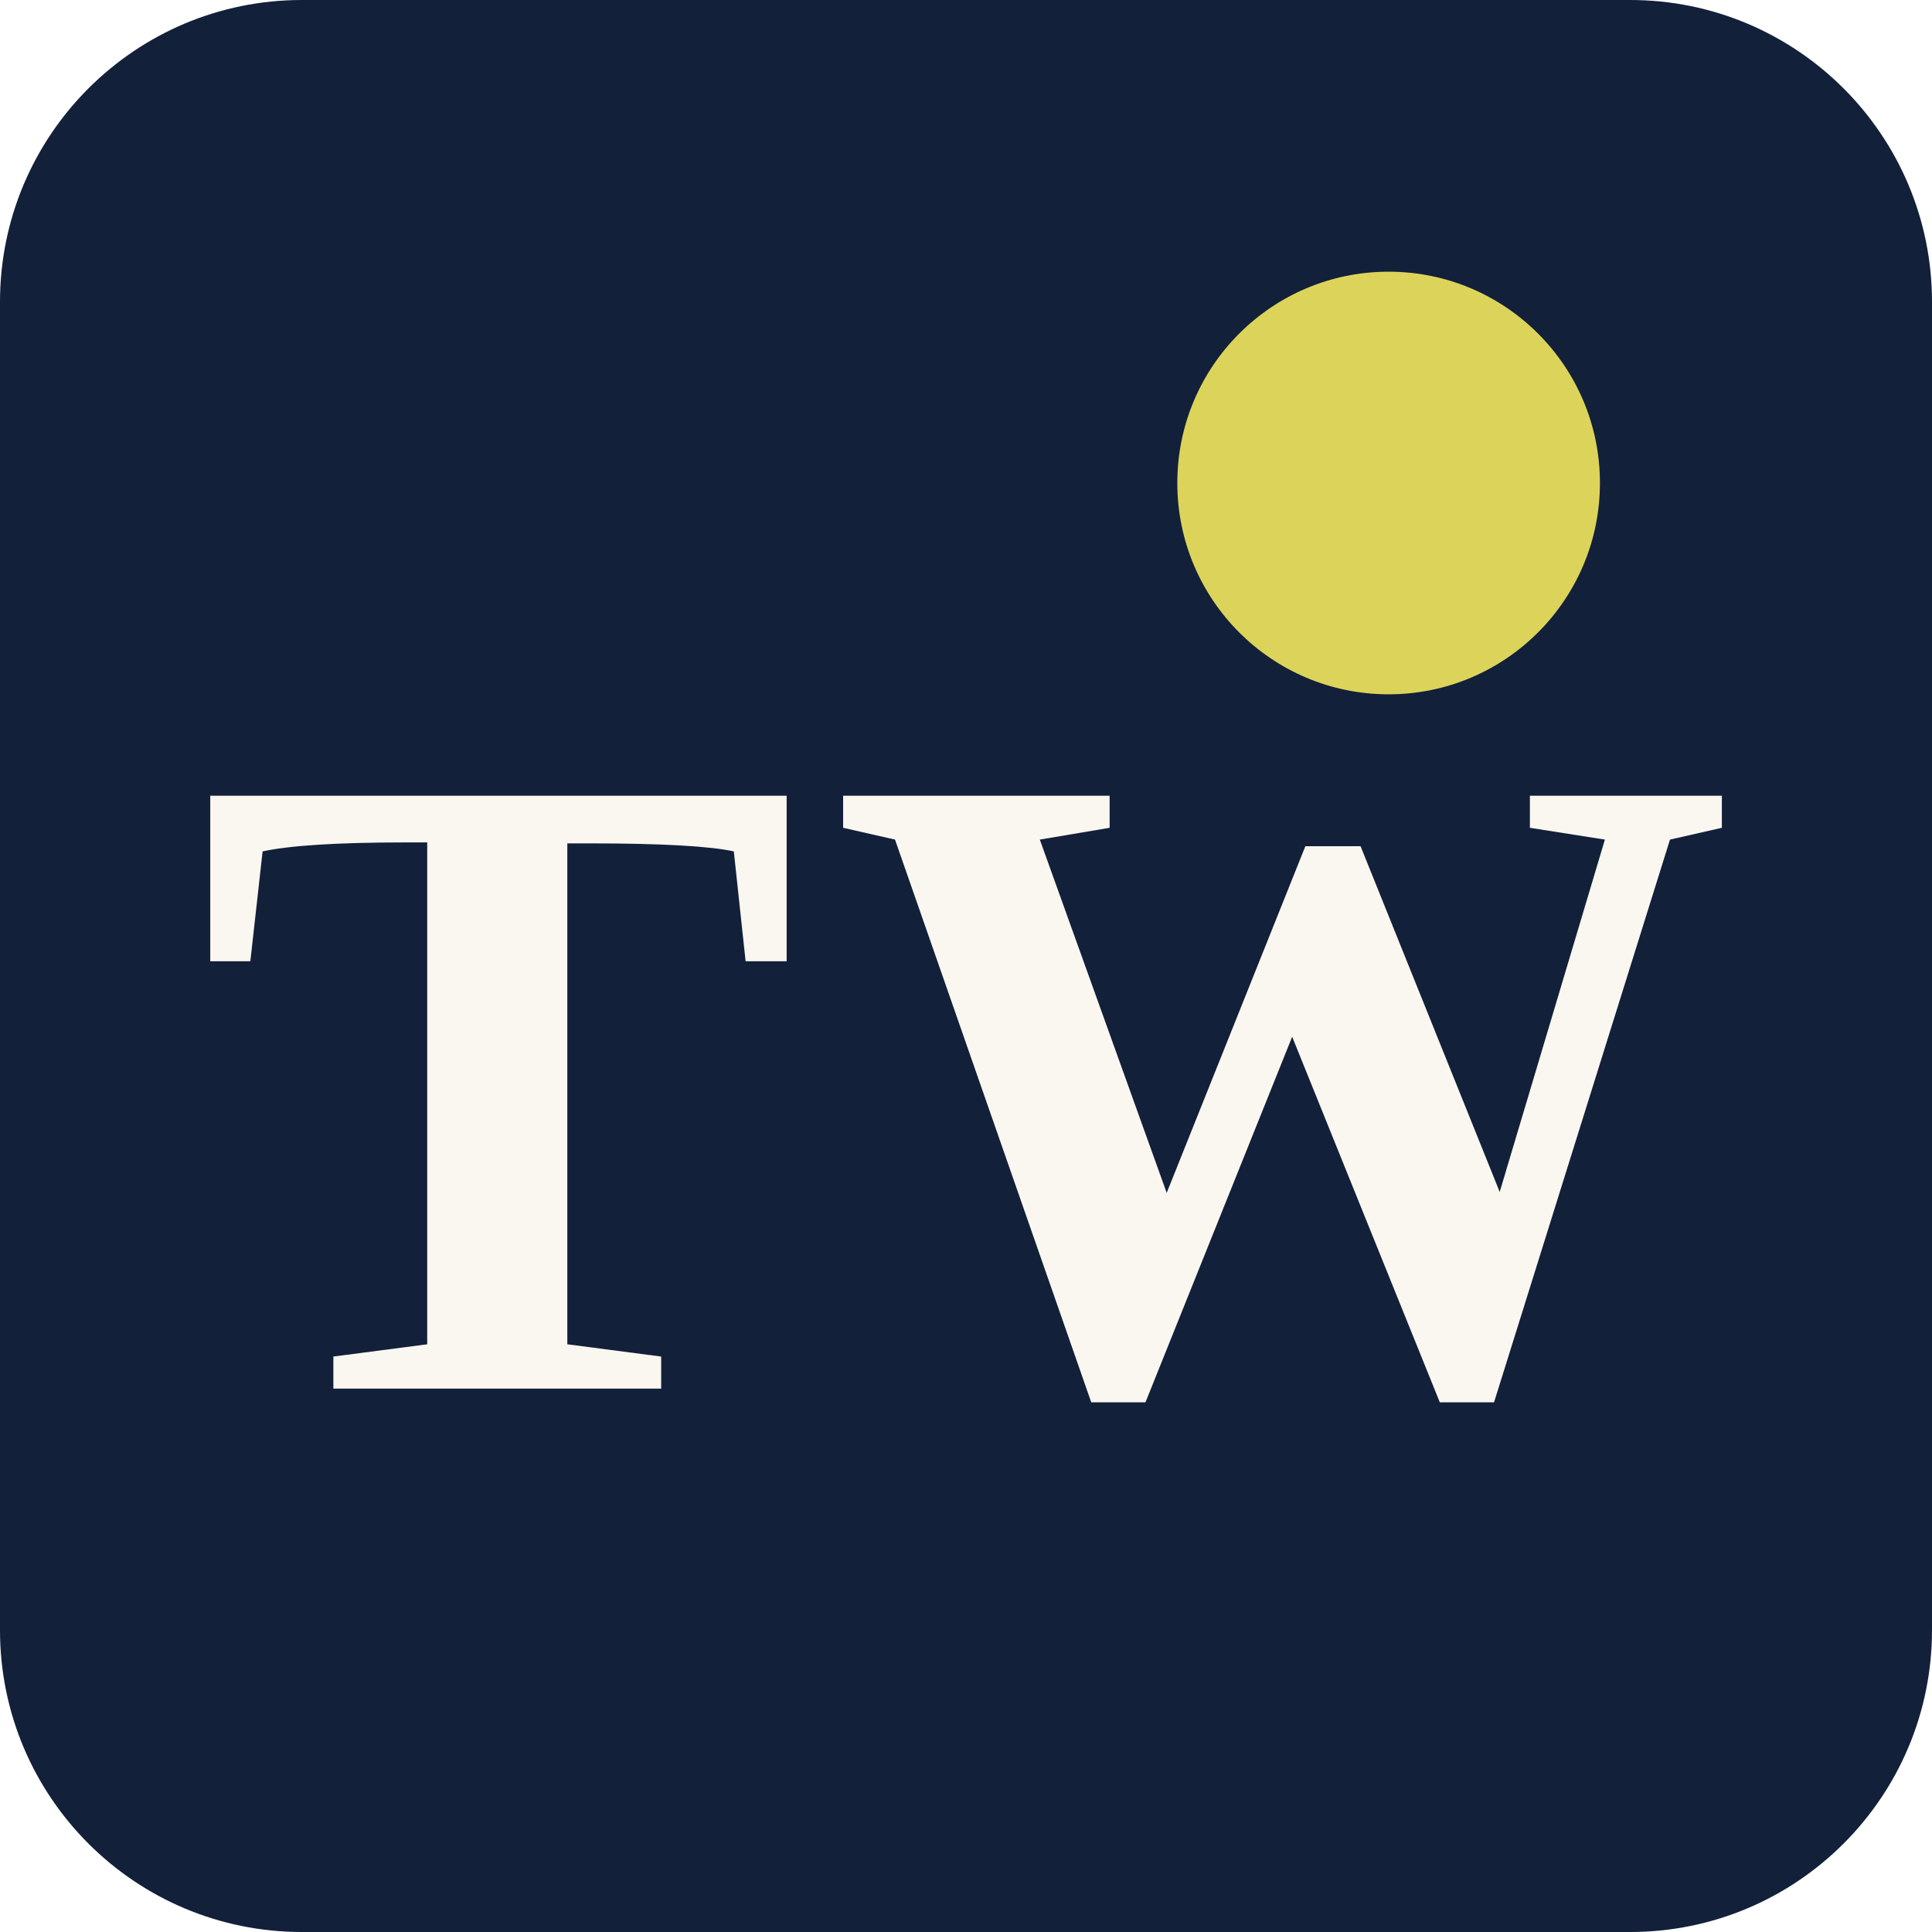
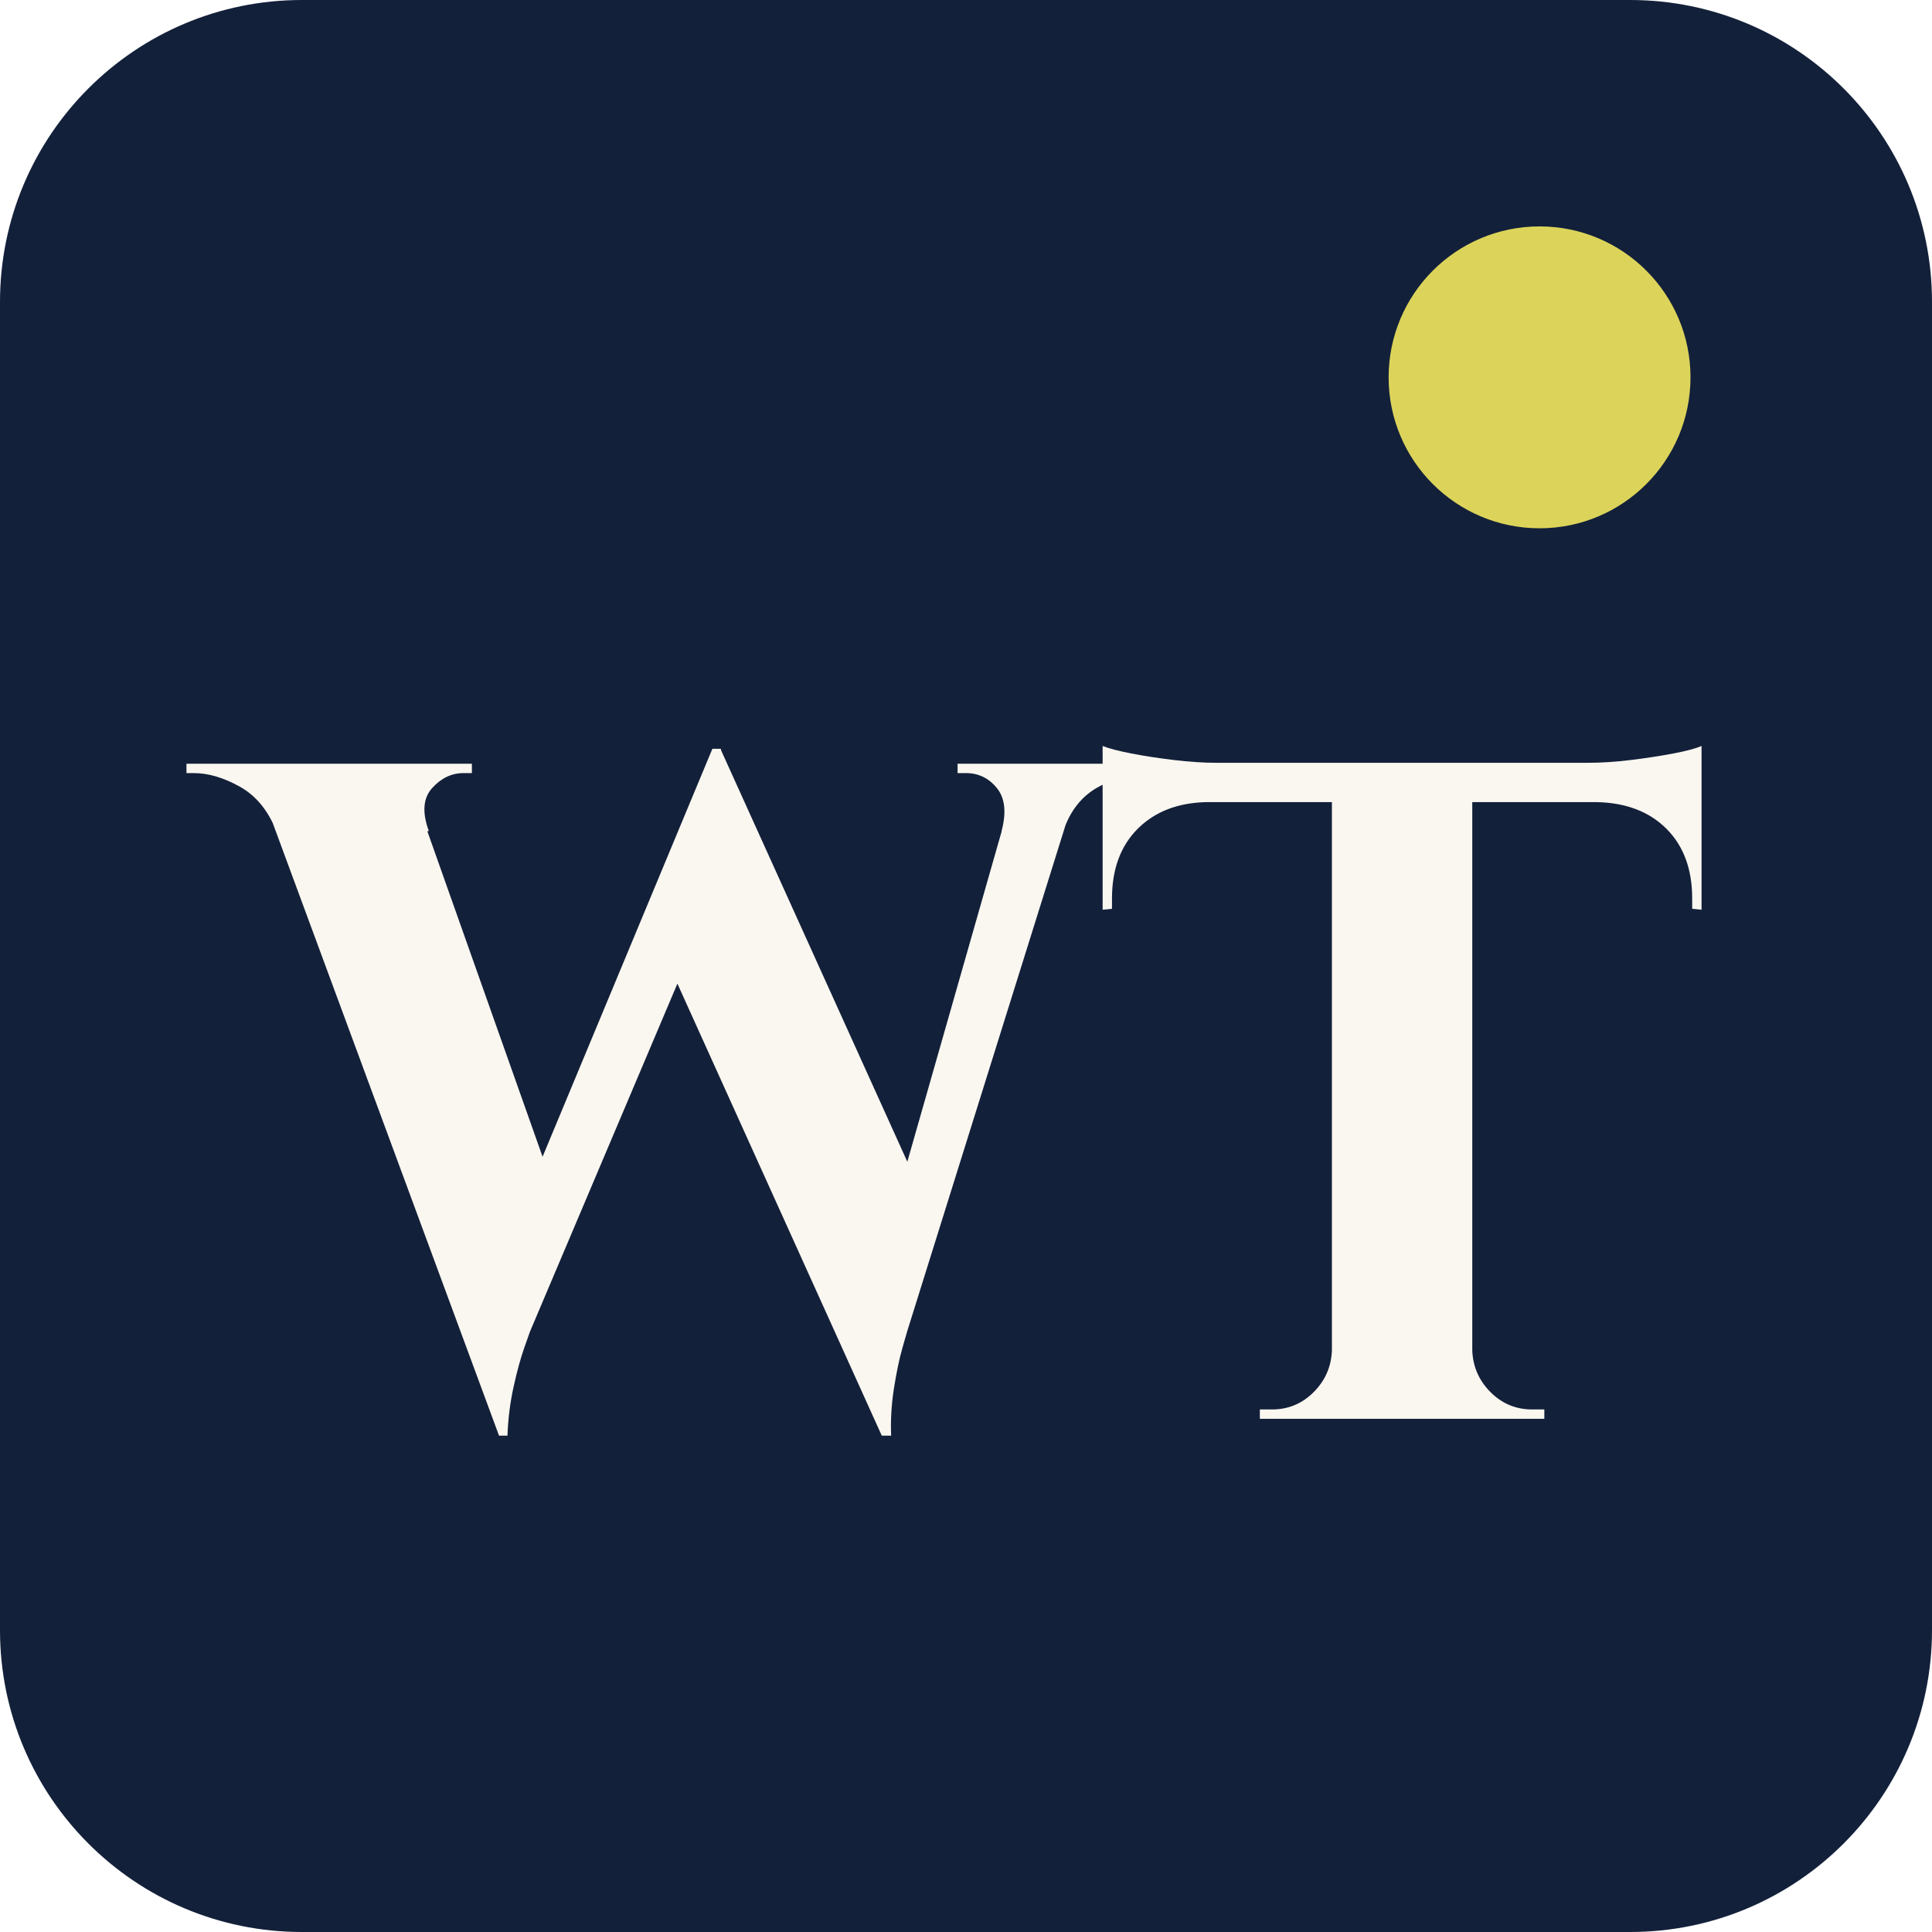
<svg xmlns="http://www.w3.org/2000/svg" viewBox="0 0 64 64">
  <rect width="64" height="64" rx="10" fill="#13203A" />
-   <circle cx="46" cy="16" r="7" fill="#DCD45A" />
-   <text x="32" y="46" text-anchor="middle" font-family="Cinzel, Georgia, 'Times New Roman', serif" font-weight="700" font-size="30" fill="#FAF7F0" letter-spacing="1">TW</text>
+   <circle cx="51" cy="12.5" r="5" fill="#DCD45A" />
+   <path fill="#FAF7F0" d="M8.378 25.486H13.431L18.391 39.498L16.531 47.558ZM23.878 24.804 24.436 27.873 17.554 44.117Q17.554 44.117 17.368 44.644Q17.182 45.171 17.012 45.946Q16.841 46.721 16.81 47.558H16.531L15.663 43.869L23.599 24.804ZM23.878 24.835 30.698 39.901 29.21 47.558 21.739 31.035ZM35.875 25.486 30.047 44.117Q30.047 44.117 29.892 44.659Q29.737 45.202 29.613 45.992Q29.489 46.783 29.52 47.558H29.21L28.342 44.489L33.767 25.486ZM33.178 27.532Q33.426 26.602 33.023 26.106Q32.62 25.61 32.0 25.61H31.721V25.3H38.2V25.61Q38.2 25.61 38.076 25.61Q37.952 25.61 37.952 25.61Q37.239 25.61 36.402 26.059Q35.565 26.509 35.224 27.532ZM14.206 27.532H9.153Q8.75 26.509 7.944 26.059Q7.138 25.61 6.425 25.61Q6.425 25.61 6.301 25.61Q6.177 25.61 6.177 25.61V25.3H15.632V25.61H15.353Q14.764 25.61 14.315 26.106Q13.865 26.602 14.206 27.532ZM48.771 25.393V47.0H44.121V25.393ZM56.366 25.269V26.571H36.526V25.269ZM56.366 26.478V30.136L56.056 30.105V29.764Q56.056 28.307 55.203 27.454Q54.351 26.602 52.894 26.571V26.478ZM56.366 24.711V25.61L52.584 25.269Q53.266 25.269 54.025 25.176Q54.785 25.083 55.436 24.959Q56.087 24.835 56.366 24.711ZM44.214 44.737V47.0H41.734V46.69Q41.734 46.69 41.936 46.69Q42.137 46.69 42.137 46.69Q42.943 46.69 43.516 46.117Q44.09 45.543 44.121 44.737ZM48.678 44.737H48.771Q48.802 45.543 49.376 46.117Q49.949 46.69 50.755 46.69Q50.755 46.69 50.956 46.69Q51.158 46.69 51.158 46.69V47.0H48.678ZM39.967 26.478V26.571Q38.541 26.602 37.688 27.454Q36.836 28.307 36.836 29.764V30.105L36.526 30.136V26.478ZM36.526 24.711Q36.836 24.835 37.471 24.959Q38.107 25.083 38.882 25.176Q39.657 25.269 40.308 25.269L36.526 25.61Z" />
</svg>
